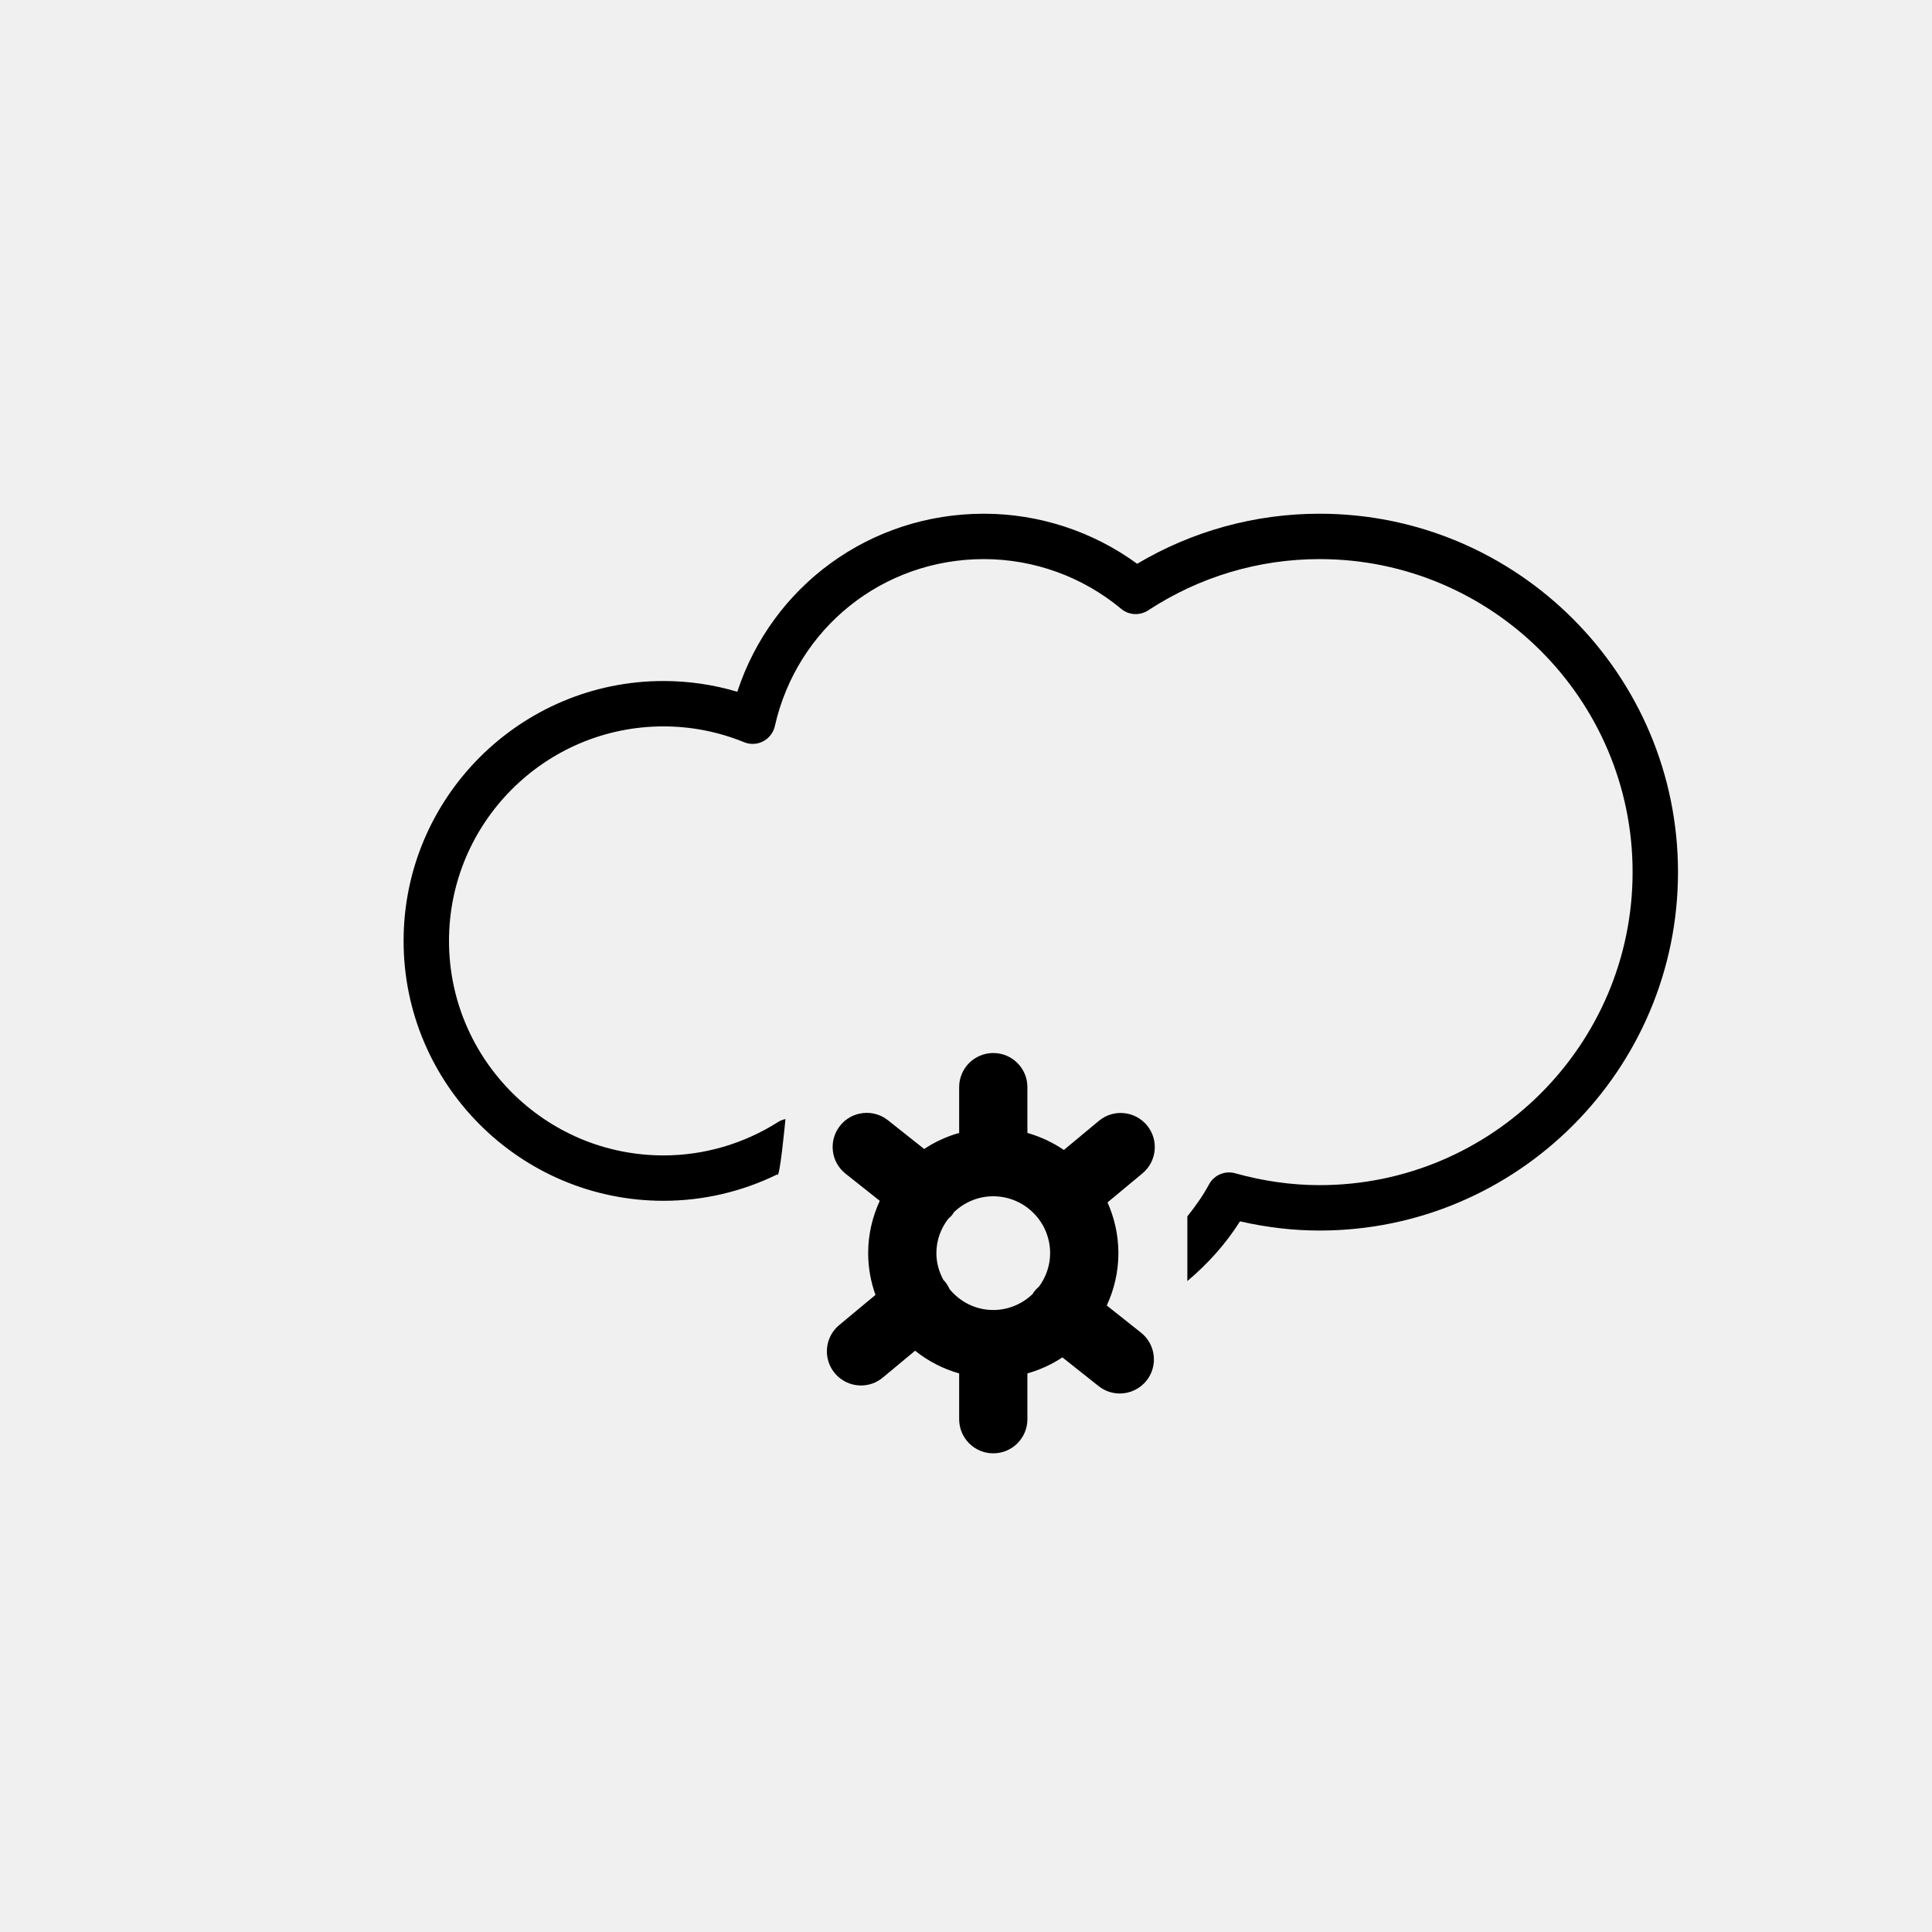
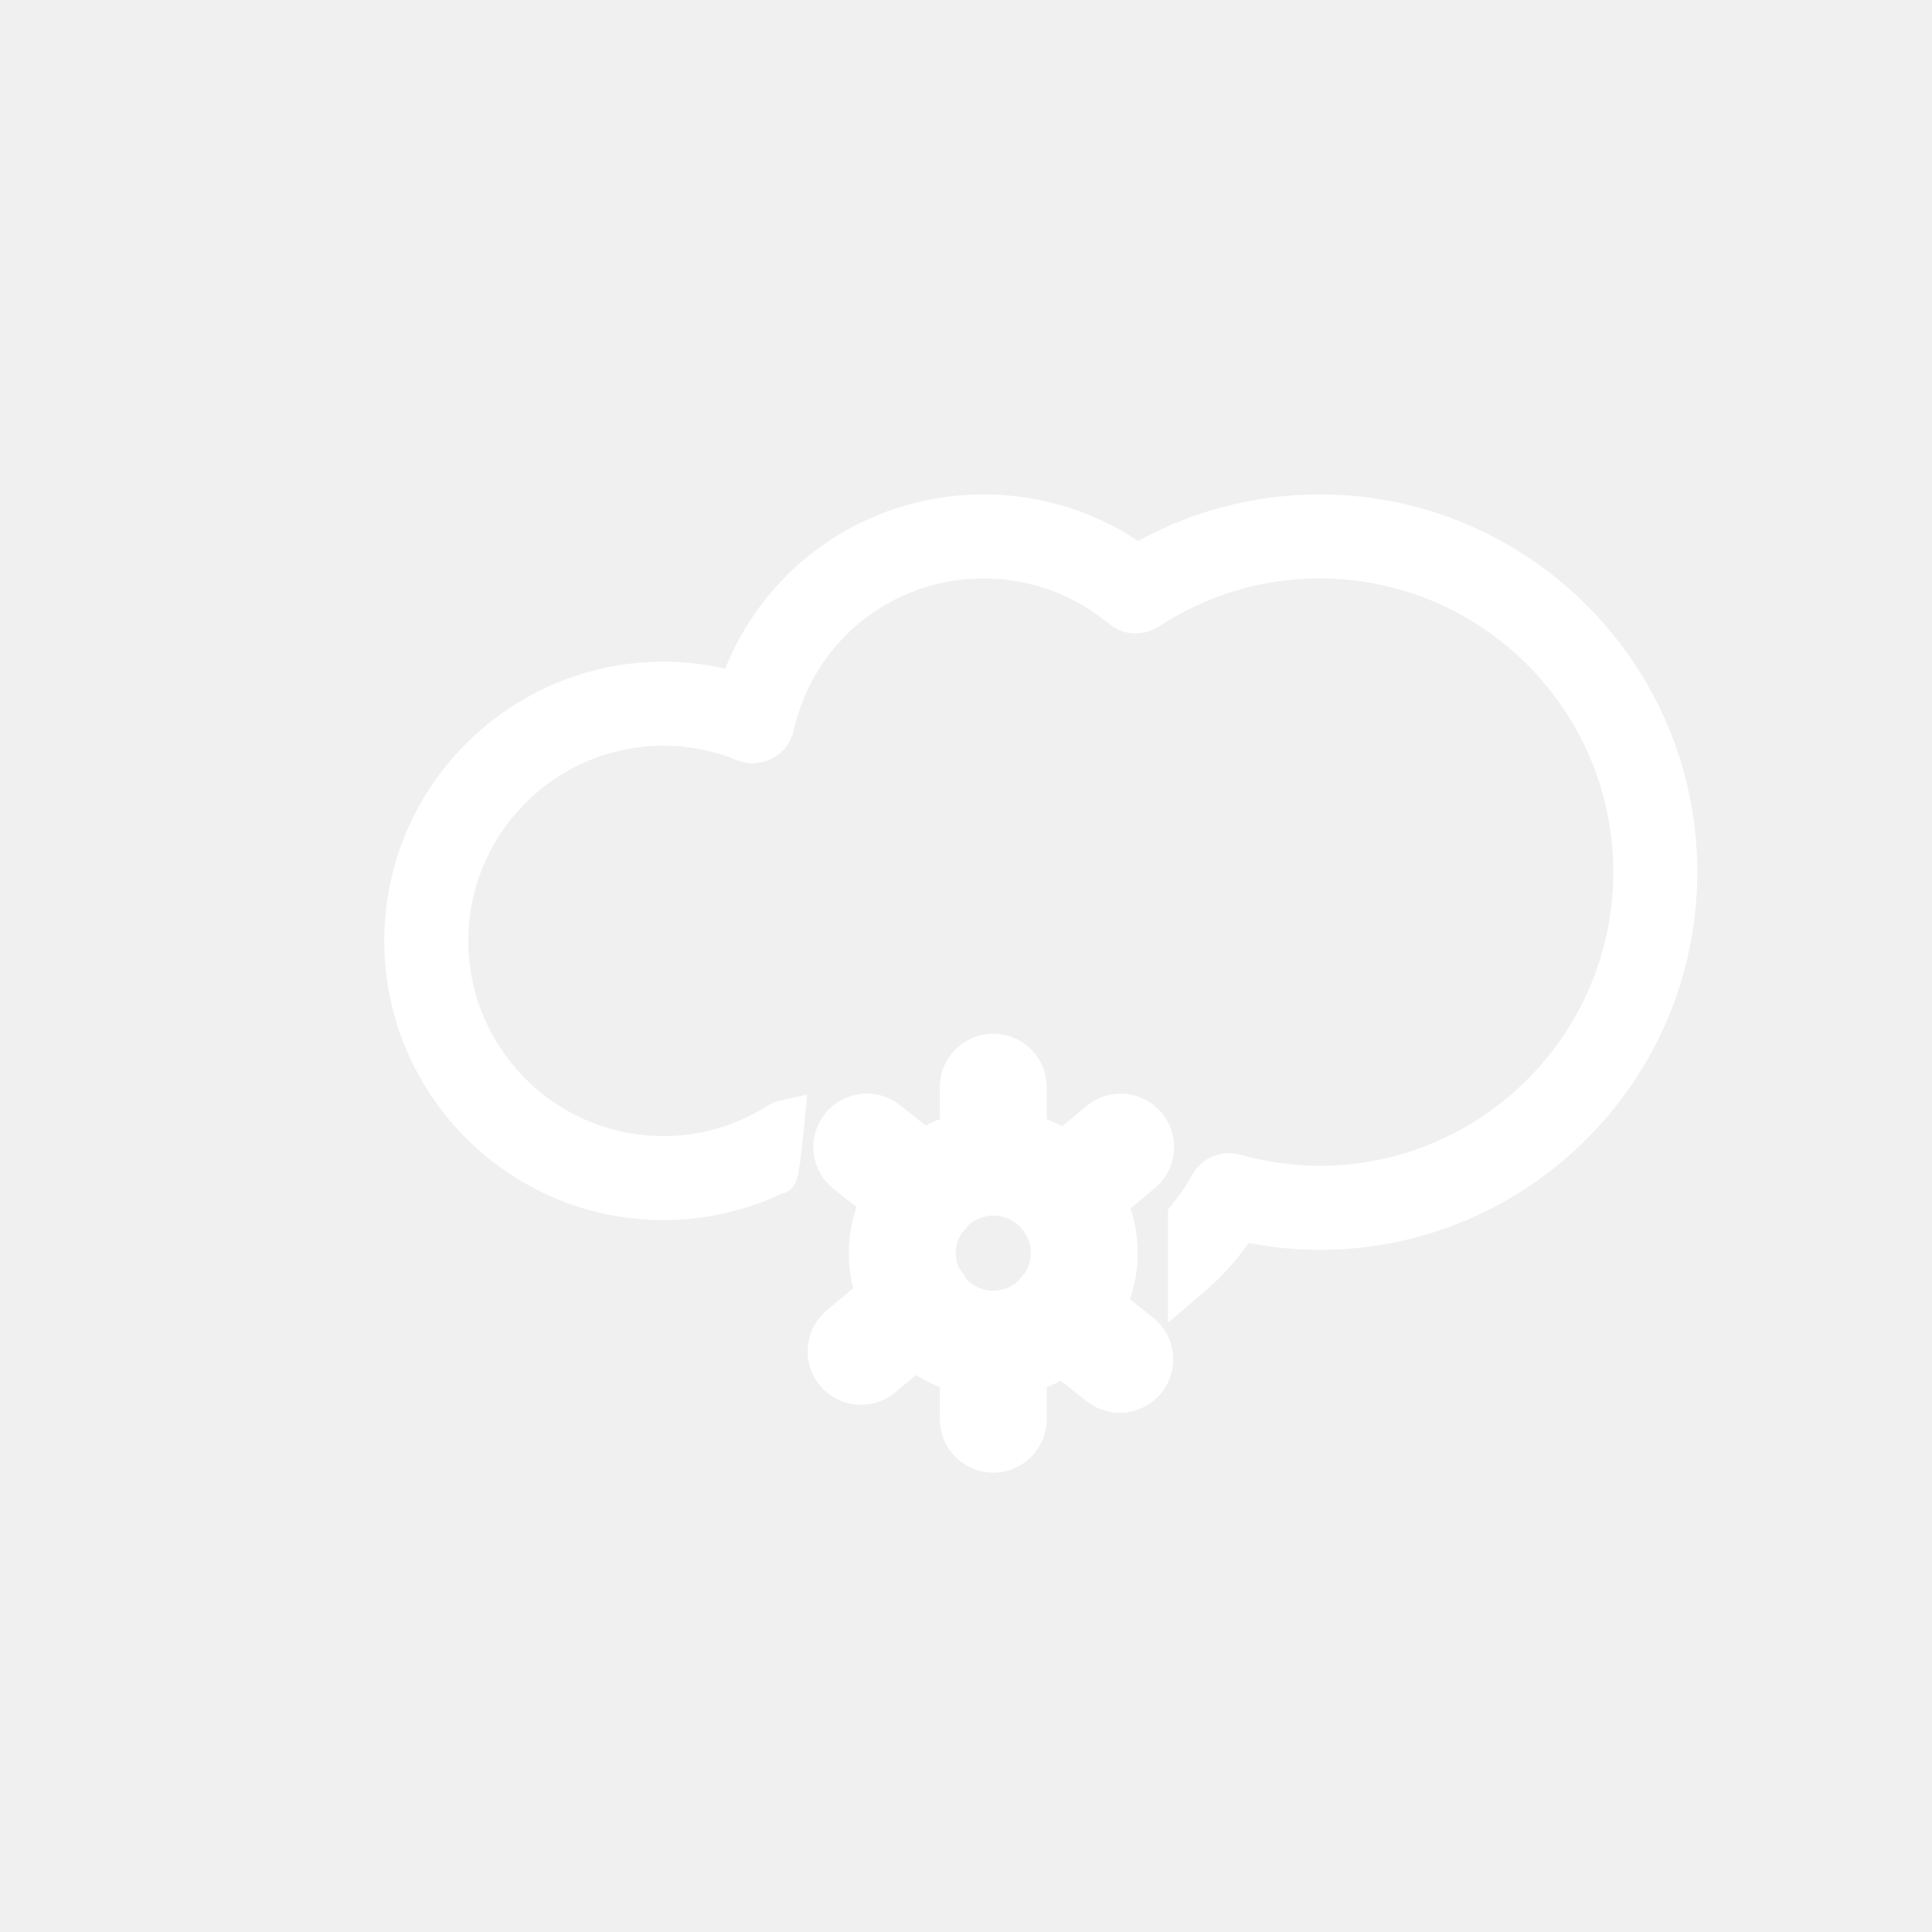
<svg xmlns="http://www.w3.org/2000/svg" version="1.1" id="Layer_1" x="0px" y="0px" width="100px" height="100px" viewBox="0 0 100 100" enable-background="new 0 0 100 100" xml:space="preserve">
-   <g>
+   <g fill="#ffffff" stroke-width="2" stroke="#ffffff">
    <path d="M59.059,68.979l-1.773-1.407c0.383-0.825,0.602-1.74,0.602-2.708c0-0.936-0.204-1.822-0.563-2.627l1.811-1.507   c0.749-0.623,0.851-1.736,0.228-2.485c-0.625-0.751-1.737-0.854-2.487-0.229l-1.812,1.507c-0.57-0.391-1.207-0.688-1.887-0.883   V56.27c0-0.977-0.791-1.766-1.766-1.766s-1.766,0.789-1.766,1.766v2.369c-0.651,0.186-1.261,0.468-1.811,0.832l-1.875-1.487   c-0.763-0.605-1.874-0.479-2.48,0.285c-0.606,0.765-0.479,1.875,0.285,2.48l1.772,1.406c-0.382,0.826-0.601,1.742-0.601,2.708   c0,0.759,0.138,1.484,0.378,2.161l-1.879,1.563c-0.749,0.624-0.851,1.739-0.228,2.487c0.349,0.421,0.851,0.638,1.358,0.638   c0.399,0,0.799-0.134,1.129-0.409l1.672-1.39c0.665,0.532,1.437,0.937,2.28,1.175v2.37c0,0.975,0.79,1.766,1.766,1.766   s1.766-0.791,1.766-1.766v-2.37c0.65-0.185,1.261-0.465,1.811-0.831l1.875,1.488c0.325,0.258,0.711,0.382,1.096,0.382   c0.52,0,1.036-0.229,1.385-0.668C59.95,70.696,59.822,69.584,59.059,68.979z M49.149,66.724c-0.064-0.138-0.14-0.271-0.241-0.393   c-0.022-0.027-0.05-0.048-0.073-0.073c-0.227-0.415-0.368-0.887-0.368-1.395c0-0.668,0.231-1.276,0.607-1.771   c0.075-0.066,0.15-0.132,0.214-0.213c0.034-0.042,0.056-0.089,0.084-0.132c0.53-0.51,1.247-0.828,2.038-0.828   c1.624,0,2.944,1.321,2.944,2.943c0,0.647-0.217,1.244-0.573,1.729c-0.089,0.076-0.173,0.161-0.248,0.255   c-0.034,0.041-0.056,0.088-0.084,0.131c-0.53,0.511-1.247,0.828-2.039,0.828C50.496,67.807,49.688,67.38,49.149,66.724z" />
    <path d="M68.301,26.59c-3.335,0-6.582,0.893-9.442,2.591c-2.295-1.677-5.08-2.591-7.934-2.591c-5.885,0-10.961,3.729-12.763,9.216   c-1.24-0.37-2.52-0.557-3.82-0.557c-7.417,0-13.452,6.034-13.452,13.452s6.034,13.452,13.452,13.452   c2.045,0,4.053-0.468,5.884-1.364c0.129,0.345,0.429-2.866,0.429-2.866c-0.129,0.028-0.256,0.073-0.372,0.146   c-1.786,1.136-3.84,1.735-5.941,1.735c-6.122,0-11.102-4.981-11.102-11.103s4.98-11.103,11.102-11.103   c1.434,0,2.837,0.275,4.174,0.819c0.319,0.131,0.68,0.113,0.986-0.047c0.306-0.16,0.526-0.447,0.603-0.783   c1.149-5.092,5.599-8.648,10.82-8.648c2.591,0,5.115,0.914,7.106,2.574c0.397,0.332,0.964,0.363,1.397,0.08   c2.646-1.736,5.714-2.654,8.873-2.654c8.934,0,16.202,7.268,16.202,16.201s-7.268,16.203-16.202,16.203   c-1.444,0-2.915-0.208-4.369-0.615c-0.53-0.149-1.09,0.091-1.351,0.573c-0.322,0.597-0.71,1.142-1.124,1.659v3.348   c1.044-0.881,1.978-1.906,2.725-3.092c1.373,0.315,2.754,0.477,4.119,0.477c10.229,0,18.552-8.323,18.552-18.553   C86.853,34.913,78.53,26.59,68.301,26.59z" />
  </g>
</svg>
